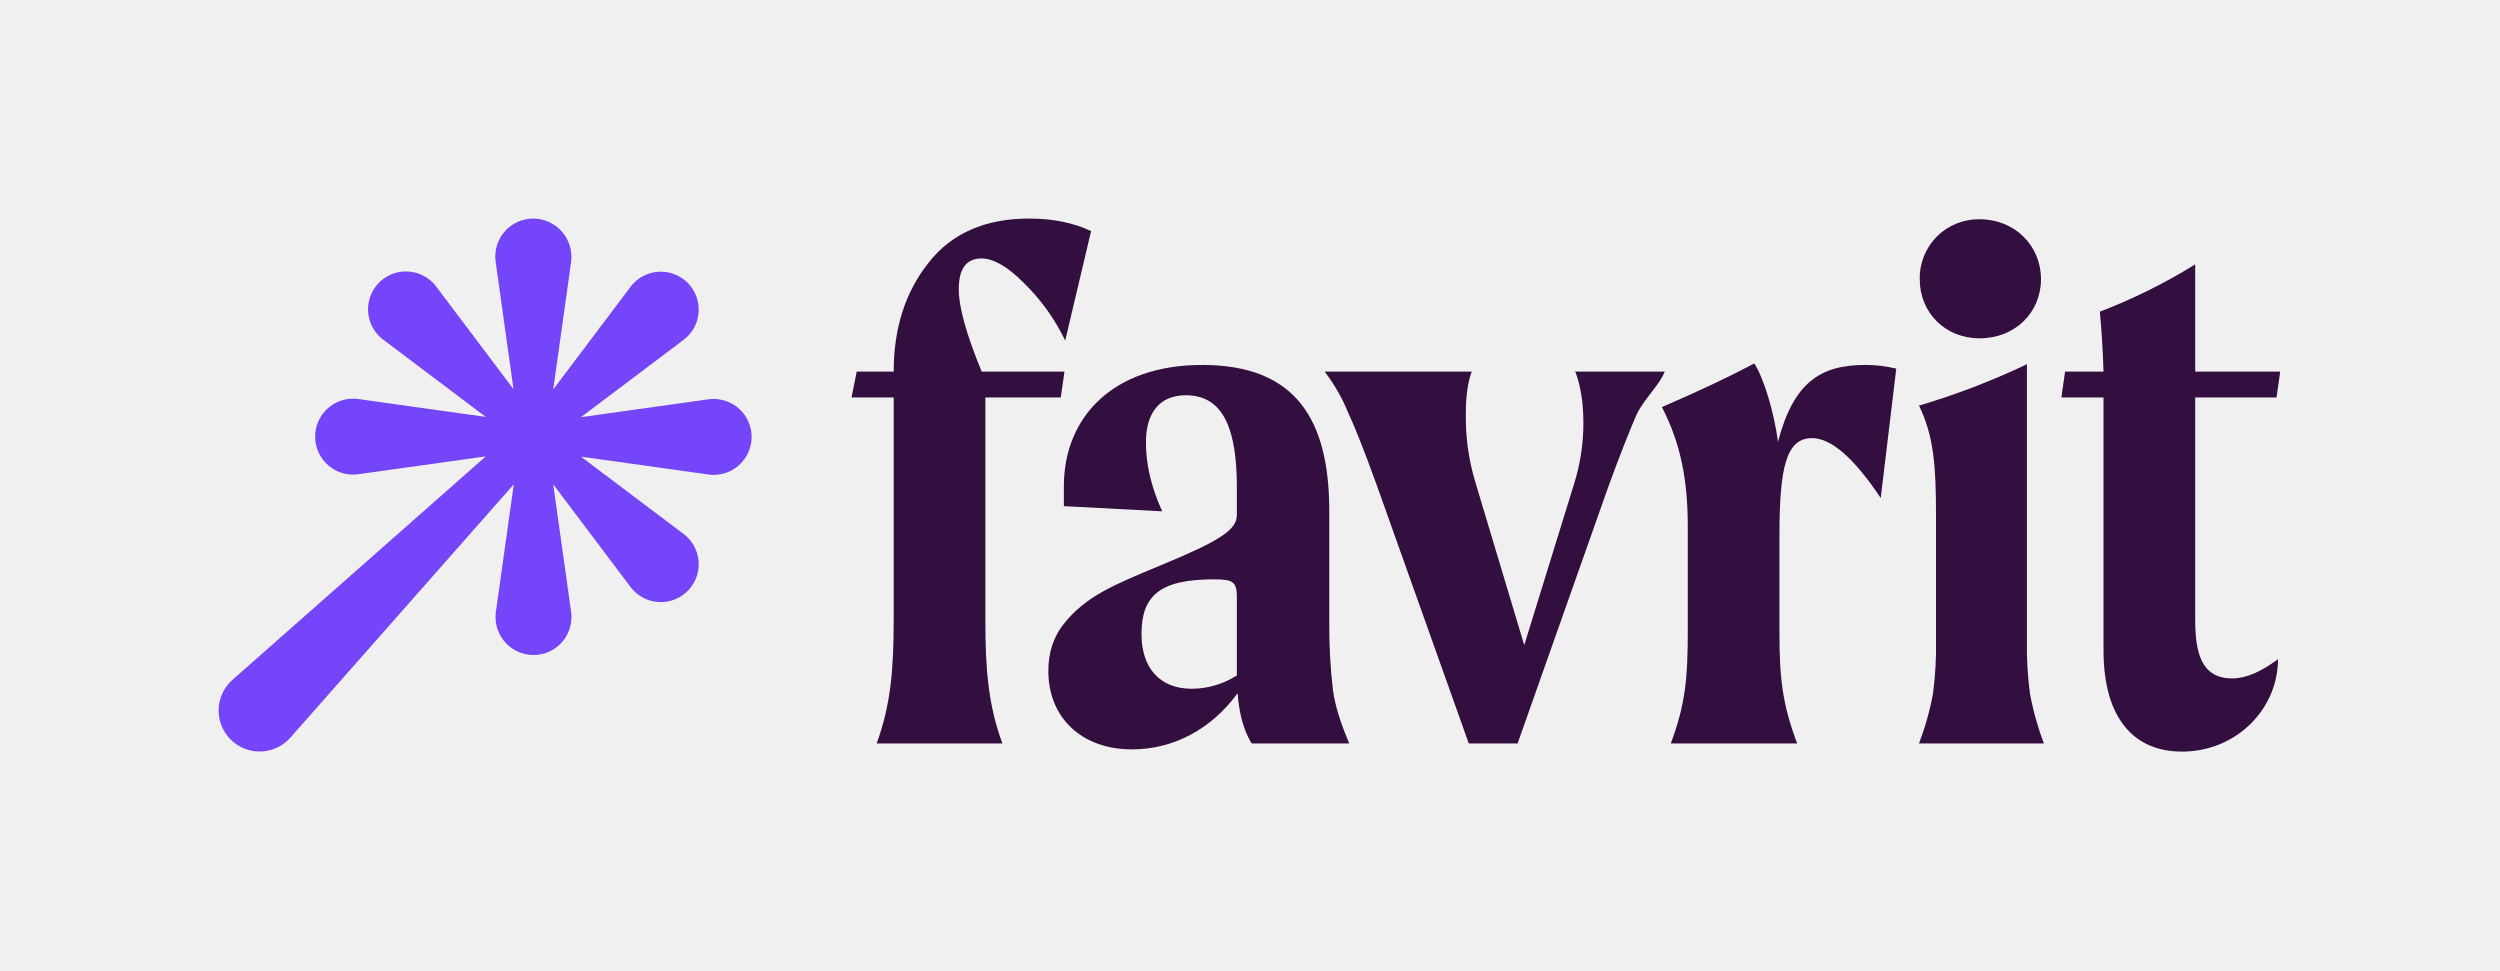
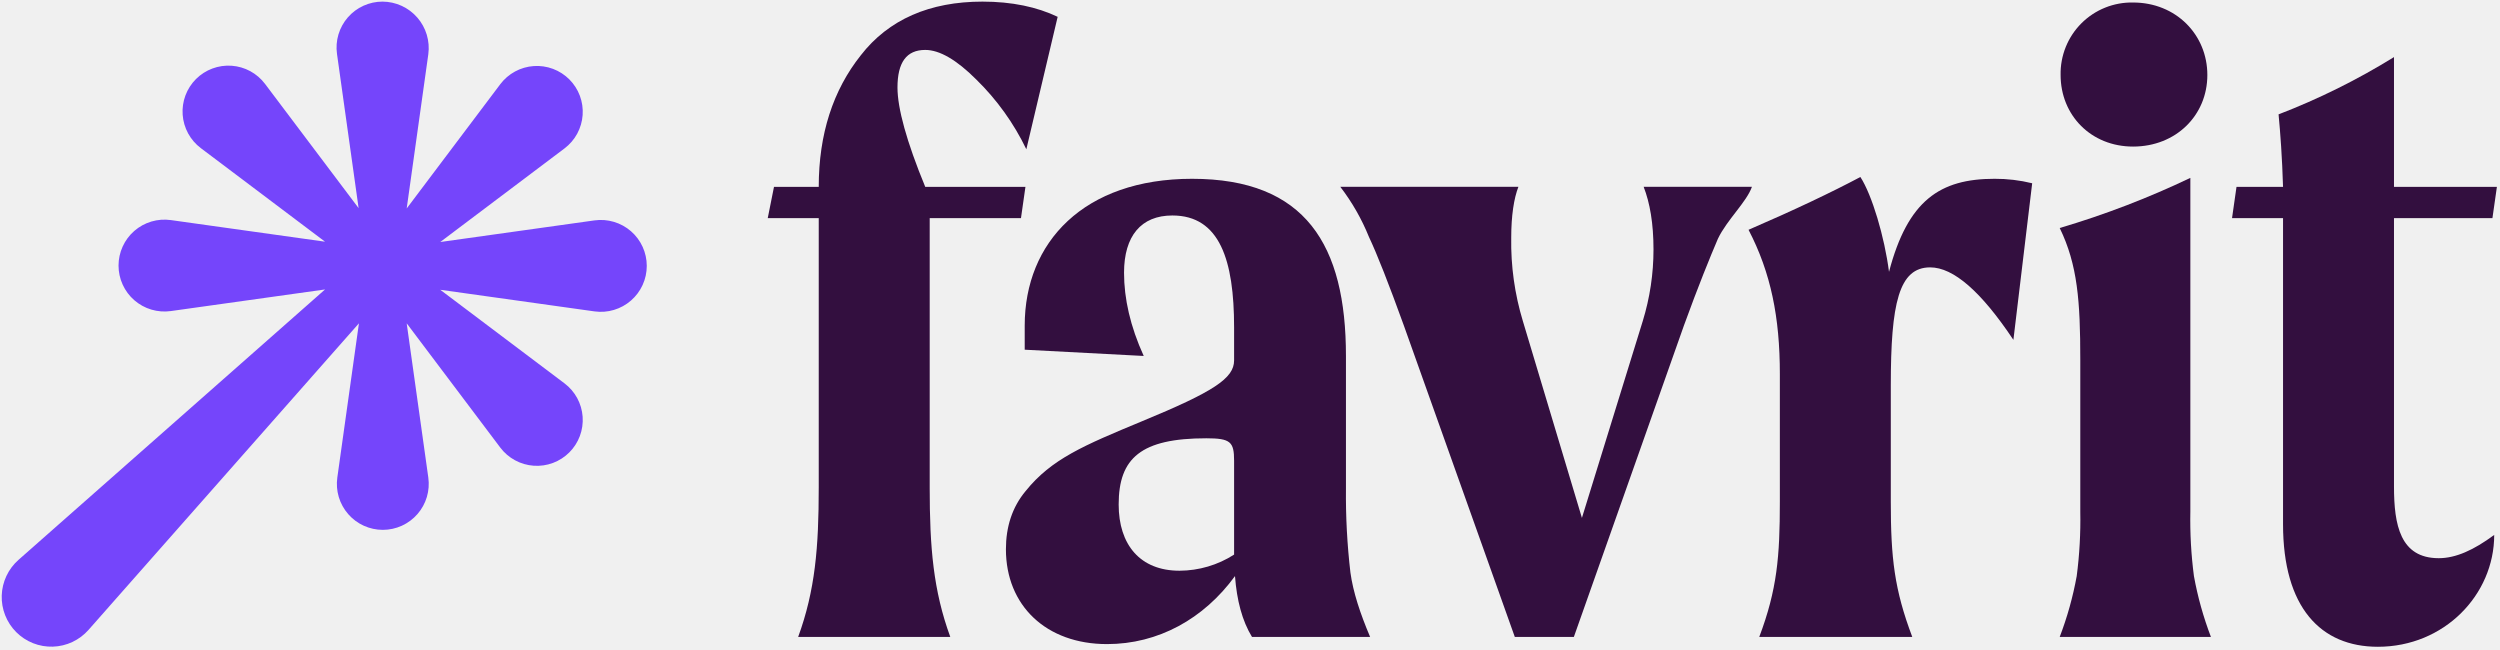
- <svg xmlns="http://www.w3.org/2000/svg" id="Layer_1" data-name="Layer 1" viewBox="0 0 938 364">
+ <svg xmlns="http://www.w3.org/2000/svg" width="400" height="104" viewBox="0 0 400 104" fill="none">
+   <g clip-path="url(#clip0_273_1670)">
+     <path d="M95.119 35.263L70.44 38.722L90.317 23.75C91.156 23.118 91.85 22.314 92.351 21.391C92.852 20.469 93.149 19.449 93.223 18.402C93.296 17.355 93.144 16.304 92.776 15.32C92.409 14.337 91.834 13.444 91.092 12.701C90.35 11.959 89.456 11.384 88.473 11.017C87.489 10.649 86.439 10.497 85.391 10.57C84.344 10.643 83.324 10.941 82.402 11.442C81.479 11.943 80.675 12.637 80.043 13.475L65.071 33.353L68.53 8.674C68.67 7.627 68.585 6.562 68.281 5.551C67.977 4.539 67.461 3.604 66.767 2.808C66.073 2.011 65.218 1.372 64.258 0.932C63.297 0.493 62.254 0.263 61.198 0.258C60.147 0.258 59.108 0.483 58.151 0.918C57.195 1.353 56.343 1.989 55.653 2.782C54.963 3.574 54.451 4.506 54.151 5.514C53.852 6.521 53.773 7.581 53.918 8.622L57.378 33.301L42.405 13.424C41.773 12.585 40.969 11.892 40.046 11.39C39.124 10.889 38.104 10.592 37.057 10.518C36.01 10.445 34.959 10.597 33.975 10.965C32.992 11.332 32.099 11.907 31.356 12.649C30.614 13.392 30.039 14.285 29.672 15.268C29.304 16.252 29.152 17.303 29.225 18.35C29.299 19.398 29.596 20.417 30.097 21.34C30.598 22.262 31.292 23.067 32.13 23.698L52.008 38.671L27.329 35.212C26.288 35.067 25.228 35.147 24.221 35.446C23.213 35.745 22.282 36.257 21.489 36.947C20.697 37.637 20.061 38.489 19.626 39.446C19.19 40.402 18.965 41.441 18.965 42.492C18.965 43.542 19.19 44.581 19.626 45.537C20.061 46.494 20.697 47.346 21.489 48.036C22.282 48.726 23.213 49.238 24.221 49.537C25.228 49.836 26.288 49.916 27.329 49.771L52.008 46.312L2.959 89.578C2.147 90.295 1.489 91.171 1.028 92.153C0.566 93.134 0.311 94.199 0.277 95.282C0.243 96.366 0.432 97.445 0.831 98.453C1.23 99.461 1.831 100.377 2.598 101.143C3.365 101.91 4.28 102.511 5.288 102.911C6.296 103.31 7.375 103.498 8.459 103.464C9.542 103.431 10.608 103.175 11.589 102.714C12.57 102.252 13.446 101.595 14.163 100.782L57.429 51.733L53.97 76.412C53.825 77.453 53.905 78.513 54.204 79.521C54.504 80.528 55.016 81.459 55.706 82.252C56.395 83.045 57.247 83.68 58.204 84.116C59.16 84.551 60.199 84.777 61.25 84.777C62.301 84.777 63.339 84.551 64.296 84.116C65.252 83.68 66.104 83.045 66.794 82.252C67.484 81.459 67.996 80.528 68.295 79.521C68.595 78.513 68.674 77.453 68.53 76.412L65.071 51.733L80.043 71.611C80.675 72.45 81.479 73.143 82.402 73.644C83.324 74.146 84.344 74.443 85.391 74.516C86.439 74.59 87.49 74.437 88.473 74.07C89.457 73.702 90.35 73.128 91.092 72.385C91.835 71.643 92.409 70.749 92.777 69.766C93.144 68.782 93.296 67.731 93.223 66.684C93.15 65.637 92.852 64.617 92.351 63.695C91.85 62.772 91.156 61.968 90.317 61.336L70.44 46.364L95.119 49.823C96.16 49.968 97.22 49.888 98.227 49.589C99.234 49.289 100.166 48.777 100.958 48.087C101.751 47.397 102.387 46.545 102.822 45.589C103.258 44.633 103.483 43.594 103.483 42.543C103.483 41.492 103.258 40.453 102.822 39.497C102.387 38.541 101.751 37.689 100.958 36.999C100.166 36.309 99.234 35.797 98.227 35.498C97.22 35.198 96.16 35.118 95.119 35.263Z" fill="#7545FB" />
+     <path d="M143.597 14.002C143.597 9.994 145.029 7.989 148.036 7.989C150.326 7.989 153.047 9.564 156.196 12.714C159.498 15.942 162.211 19.721 164.214 23.881L169.225 2.692C165.932 1.117 161.923 0.258 157.199 0.258C148.751 0.258 142.166 3.121 137.727 8.848C133.289 14.432 130.998 21.447 130.998 29.894H123.84L122.838 34.905H130.998V77.999C130.998 87.592 130.426 94.464 127.706 101.908H152.045C149.324 94.464 148.751 87.592 148.751 77.999V34.905H163.355L164.071 29.894H148.036C145.029 22.593 143.597 17.295 143.597 14.002Z" fill="#330F3F" />
+     <path d="M325.149 29.322C323.182 28.838 321.162 28.598 319.136 28.606C310.403 28.606 305.249 32.042 302.242 43.496C301.526 37.912 299.522 31.183 297.661 28.32C293.079 30.754 287.066 33.617 279.765 36.767C283.344 43.639 284.776 50.797 284.776 59.817V80.29C284.776 89.024 284.346 94.321 281.482 101.909H305.964C303.101 94.321 302.528 89.31 302.528 80.29V61.678C302.528 48.507 303.817 42.78 308.828 42.78C312.55 42.78 316.989 46.646 322.143 54.377L325.149 29.322Z" fill="#330F3F" />
+     <path d="M329.697 11.999C329.697 18.441 334.564 23.452 341.293 23.452C348.166 23.452 353.176 18.441 353.176 11.999C353.176 5.556 348.166 0.402 341.293 0.402C339.762 0.371 338.24 0.65 336.82 1.222C335.399 1.794 334.108 2.647 333.025 3.73C331.942 4.813 331.089 6.104 330.517 7.525C329.945 8.946 329.666 10.467 329.697 11.999ZM332.846 81.865C332.912 85.311 332.721 88.757 332.274 92.174C331.67 95.496 330.76 98.755 329.553 101.909H353.749C352.543 98.755 351.632 95.496 351.029 92.174C350.582 88.757 350.39 85.311 350.456 81.865V28.463C343.71 31.68 336.721 34.361 329.553 36.481C332.417 42.351 332.846 48.221 332.846 57.526L332.846 81.865Z" fill="#330F3F" />
+     <path d="M390.198 89.31C384.042 89.31 383.039 84.013 383.039 77.857V34.906H398.788L399.504 29.895H383.039V9.135C377.182 12.758 370.999 15.826 364.571 18.298C364.857 21.305 365.143 25.17 365.286 29.895H357.841L357.125 34.906H365.286V83.87C365.286 97.185 371.3 103.484 380.462 103.484C391.057 103.484 399.074 95.18 399.074 85.588C395.782 88.021 392.918 89.31 390.198 89.31Z" fill="#330F3F" />
+     <path d="M219.218 101.909C217.642 98.187 216.497 94.751 216.067 91.601C215.545 87.135 215.306 82.64 215.352 78.143V56.954C215.352 39.201 208.909 28.607 190.727 28.607C173.403 28.607 163.954 38.772 163.954 52.086V55.952L182.996 56.954C180.848 52.23 179.846 47.791 179.846 43.639C179.846 37.77 182.566 34.477 187.577 34.477C195.165 34.477 197.455 41.635 197.455 52.373V57.67C197.455 60.533 194.163 62.681 182.709 67.406C173.403 71.271 168.249 73.419 164.097 78.573C161.949 81.15 160.947 84.299 160.947 87.879C160.947 96.898 167.39 103.055 177.126 103.055C185.286 103.055 192.588 99.046 197.599 92.174C197.885 96.039 198.744 99.332 200.319 101.909H219.218ZM197.455 88.737C194.848 90.409 191.819 91.302 188.722 91.315C182.423 91.315 178.987 87.163 178.987 80.72C178.987 73.276 182.566 70.126 193.017 70.126C196.883 70.126 197.455 70.698 197.455 73.705L197.455 88.737Z" fill="#330F3F" />
+     <path d="M262.985 29.893C263.988 32.47 264.56 35.763 264.56 39.915C264.561 43.797 263.982 47.657 262.842 51.368L253.107 82.865L243.657 51.368C242.349 47.054 241.721 42.562 241.796 38.054C241.796 34.474 242.226 31.754 242.941 29.893H214.451C216.333 32.346 217.875 35.043 219.032 37.91C220.321 40.631 222.182 45.355 224.616 52.084L242.369 101.907H251.818L269.428 52.084C271.719 45.785 273.58 41.203 274.868 38.197C276.3 35.19 279.452 32.327 280.309 29.893H262.985Z" fill="#330F3F" />
+   </g>
  <defs>
-     <style>.cls-1{fill:#7545fb;}.cls-2{fill:#330f3f;}</style>
+     <clipPath id="clip0_273_1670">
+       <rect width="400" height="103.742" fill="white" />
+     </clipPath>
  </defs>
-   <path class="cls-1" d="M265.793,149.823l-47.816,6.702,38.513-29.01a14.215,14.215,0,1,0-19.906-19.907l-29.009,38.513,6.702-47.816A14.397,14.397,0,0,0,200.071,82,14.235,14.235,0,0,0,185.967,98.205l6.703,47.816-29.01-38.513a14.215,14.215,0,1,0-19.907,19.907l38.513,29.01-47.816-6.702a14.241,14.241,0,1,0,0,28.209l47.816-6.702L87.234,255.058A15.379,15.379,0,1,0,108.941,276.765l83.828-95.032-6.703,47.816a14.241,14.241,0,1,0,28.209,0l-6.702-47.816,29.009,38.513a14.215,14.215,0,1,0,19.906-19.907l-38.513-29.009L265.793,178.032a14.241,14.241,0,1,0,0-28.209Z" />
-   <path class="cls-2" d="M359.72,108.629c0-7.767,2.773-11.65,8.6-11.65q6.657,0,15.811,9.154a76.929,76.929,0,0,1,15.534,21.636l9.709-41.054C402.993,83.664,395.226,82,386.072,82c-16.366,0-29.126,5.548-37.725,16.643-8.6,10.818-13.037,24.41-13.037,40.776H321.44l-1.942,9.709h15.811v83.495c0,18.585-1.109,31.9-6.38,46.324h47.157c-5.271-14.424-6.381-27.738-6.381-46.324V149.129H398l1.387-9.709H368.319C362.493,125.273,359.72,115.01,359.72,108.629Z" />
-   <path class="cls-2" d="M711.477,138.312a47.904,47.904,0,0,0-11.65-1.387c-16.921,0-26.907,6.657-32.732,28.849-1.387-10.818-5.271-23.856-8.877-29.403-8.877,4.716-20.527,10.263-34.674,16.366,6.934,13.315,9.709,27.184,9.709,44.659v39.667c0,16.921-.833,27.185-6.381,41.886h47.434c-5.548-14.701-6.657-24.41-6.657-41.886V201.002c0-25.52,2.496-36.615,12.205-36.615q10.819,0,25.798,22.469Z" />
-   <path class="cls-2" d="M720.287,104.747c0,12.483,9.431,22.191,22.469,22.191,13.315,0,23.023-9.709,23.023-22.191s-9.709-22.469-23.023-22.469A22.033,22.033,0,0,0,720.287,104.747Zm6.102,135.367a134.289,134.289,0,0,1-1.109,19.973,105.687,105.687,0,0,1-5.271,18.862h46.879a105.524,105.524,0,0,1-5.271-18.862,134.145,134.145,0,0,1-1.11-19.973V136.647a276.01,276.01,0,0,1-40.499,15.534c5.548,11.373,6.38,22.746,6.38,40.776Z" />
-   <path class="cls-2" d="M837.508,254.539c-11.928,0-13.869-10.264-13.869-22.192V149.13h30.513l1.386-9.709H823.639V99.2a214.113,214.113,0,0,1-35.784,17.753c.554,5.825,1.109,13.315,1.386,22.469H774.818l-1.387,9.709h15.811v94.868c0,25.798,11.651,38.003,29.404,38.003,20.527,0,36.061-16.088,36.061-34.674C848.327,252.042,842.779,254.539,837.508,254.539Z" />
-   <path class="cls-2" d="M506.234,278.949c-3.052-7.212-5.271-13.869-6.103-19.973a206.674,206.674,0,0,1-1.386-26.074V191.849c0-34.396-12.483-54.923-47.711-54.923-33.565,0-51.873,19.695-51.873,45.492v7.49l36.894,1.942c-4.161-9.154-6.102-17.753-6.102-25.797,0-11.373,5.27-17.753,14.978-17.753,14.702,0,19.14,13.87,19.14,34.674v10.264c0,5.548-6.38,9.709-28.571,18.863-18.03,7.49-28.016,11.65-36.061,21.636-4.161,4.993-6.102,11.096-6.102,18.031,0,17.475,12.483,29.403,31.346,29.403,15.811,0,29.958-7.767,39.667-21.082.554,7.49,2.219,13.869,5.27,18.863Zm-42.164-25.521a31.586,31.586,0,0,1-16.92,4.993c-12.206,0-18.863-8.044-18.863-20.527,0-14.424,6.934-20.526,27.184-20.526,7.49,0,8.599,1.109,8.599,6.934Z" />
-   <path class="cls-2" d="M591.034,139.418c1.942,4.993,3.051,11.373,3.051,19.417a75.497,75.497,0,0,1-3.328,22.191l-18.863,61.026L553.586,181.026a84.076,84.076,0,0,1-3.606-25.797c0-6.935.833-12.205,2.219-15.811H496.998a66.278,66.278,0,0,1,8.877,15.534q3.744,7.906,10.819,27.462l34.396,96.532h18.308l34.118-96.532c4.439-12.205,8.045-21.082,10.541-26.907,2.773-5.825,8.88-11.373,10.541-16.089Z" />
</svg>
